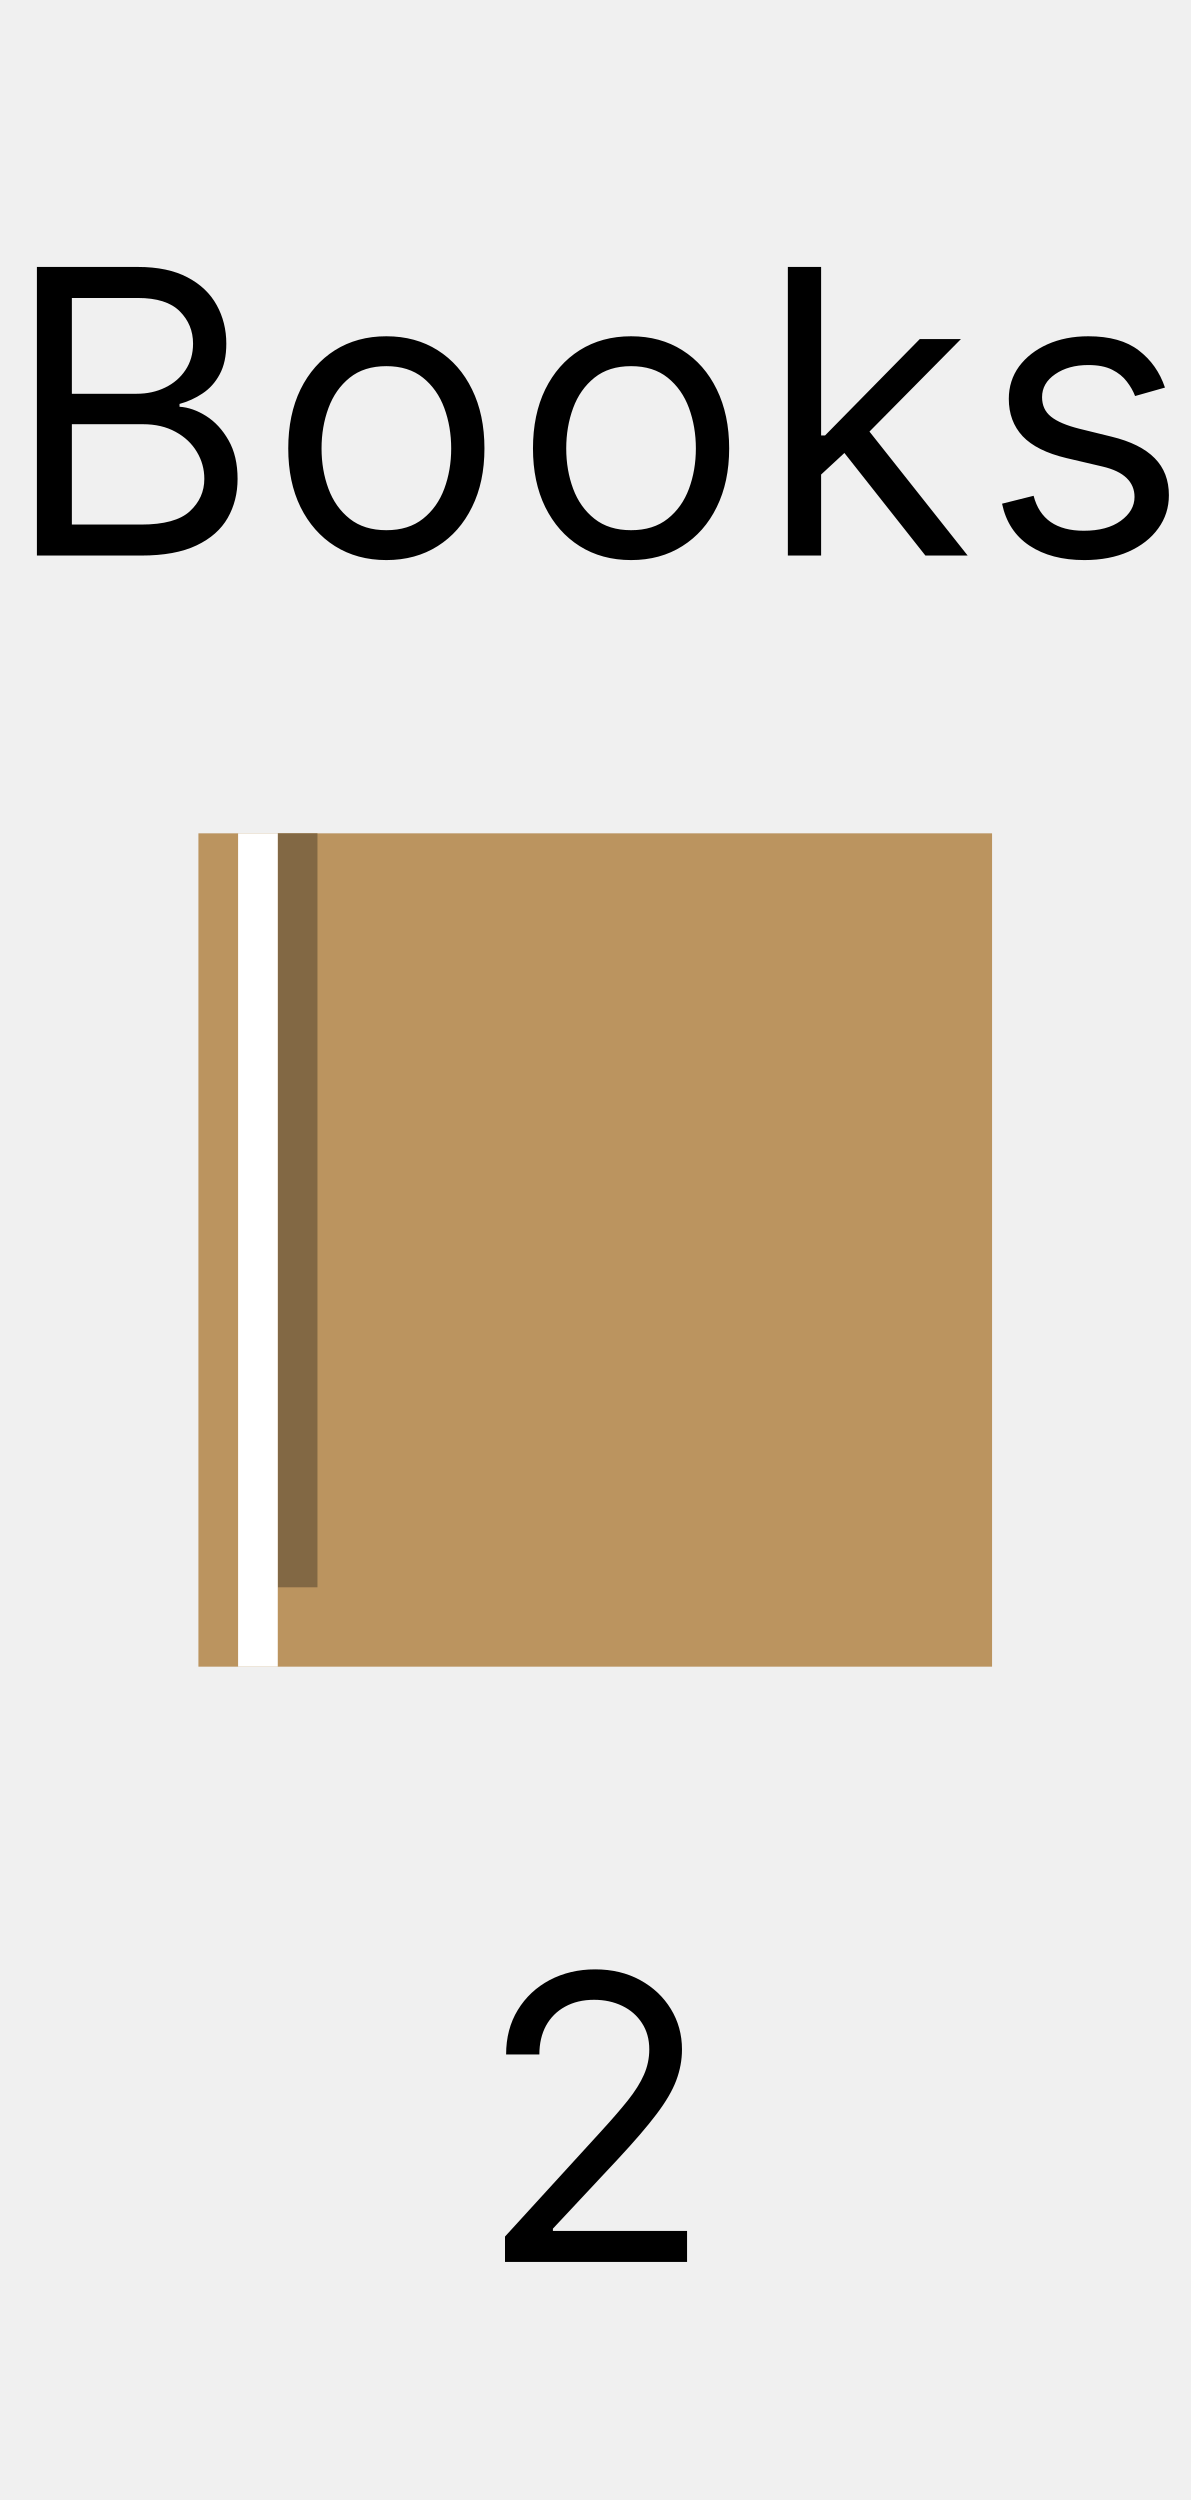
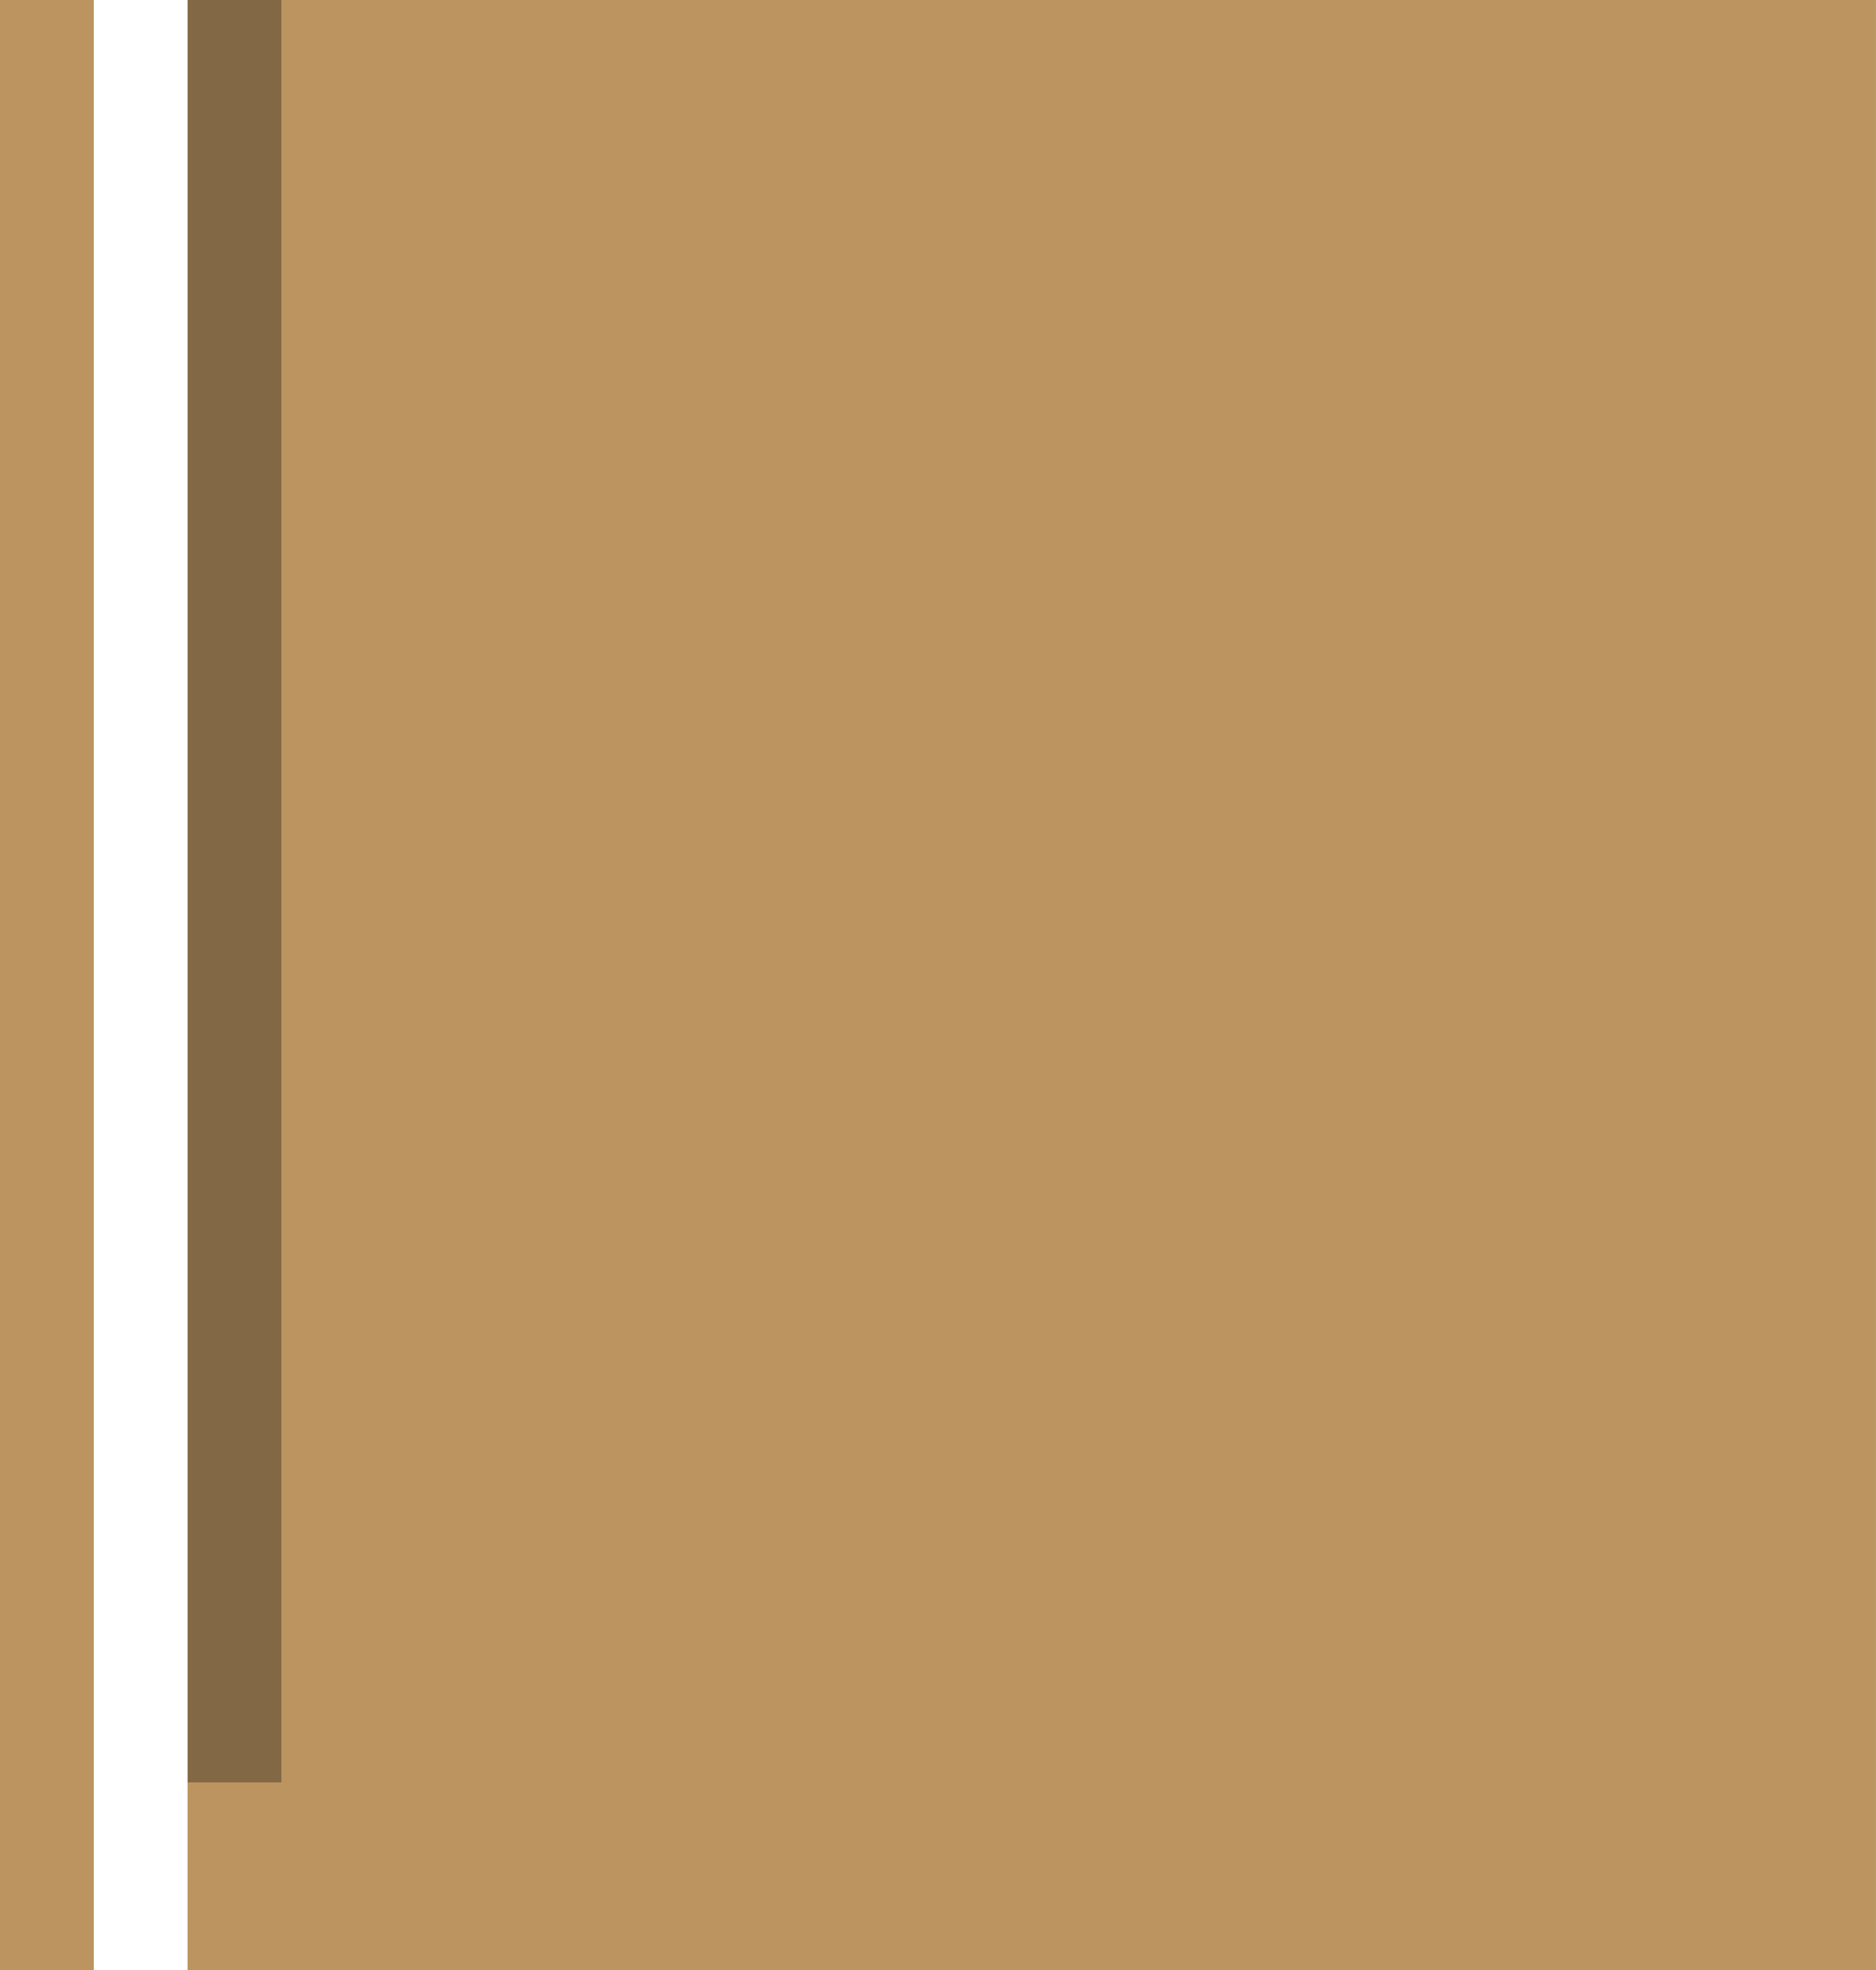
- <svg xmlns="http://www.w3.org/2000/svg" width="30" height="63" viewBox="0 0 30 63" fill="none">
-   <path d="M0.93 14V6.727H3.473C3.979 6.727 4.397 6.815 4.726 6.99C5.055 7.163 5.3 7.396 5.461 7.69C5.622 7.981 5.703 8.304 5.703 8.659C5.703 8.972 5.647 9.23 5.536 9.433C5.427 9.637 5.282 9.798 5.102 9.916C4.925 10.035 4.732 10.122 4.524 10.179V10.25C4.746 10.264 4.97 10.342 5.195 10.484C5.42 10.626 5.608 10.83 5.759 11.095C5.911 11.36 5.987 11.685 5.987 12.068C5.987 12.433 5.904 12.761 5.738 13.052C5.572 13.343 5.311 13.574 4.953 13.744C4.596 13.915 4.131 14 3.558 14H0.93ZM1.811 13.219H3.558C4.133 13.219 4.541 13.107 4.783 12.885C5.027 12.66 5.149 12.388 5.149 12.068C5.149 11.822 5.086 11.595 4.96 11.386C4.835 11.176 4.656 11.008 4.424 10.882C4.192 10.754 3.918 10.69 3.6 10.69H1.811V13.219ZM1.811 9.923H3.444C3.709 9.923 3.948 9.871 4.161 9.767C4.377 9.663 4.547 9.516 4.673 9.327C4.801 9.137 4.865 8.915 4.865 8.659C4.865 8.339 4.753 8.068 4.531 7.846C4.308 7.621 3.955 7.509 3.473 7.509H1.811V9.923ZM9.736 14.114C9.244 14.114 8.812 13.996 8.44 13.762C8.071 13.528 7.782 13.2 7.573 12.778C7.367 12.357 7.264 11.865 7.264 11.301C7.264 10.733 7.367 10.237 7.573 9.813C7.782 9.389 8.071 9.06 8.44 8.826C8.812 8.592 9.244 8.474 9.736 8.474C10.229 8.474 10.659 8.592 11.029 8.826C11.4 9.06 11.689 9.389 11.895 9.813C12.104 10.237 12.208 10.733 12.208 11.301C12.208 11.865 12.104 12.357 11.895 12.778C11.689 13.2 11.4 13.528 11.029 13.762C10.659 13.996 10.229 14.114 9.736 14.114ZM9.736 13.361C10.11 13.361 10.418 13.265 10.659 13.073C10.901 12.881 11.08 12.629 11.196 12.317C11.312 12.004 11.37 11.666 11.37 11.301C11.37 10.937 11.312 10.597 11.196 10.282C11.08 9.967 10.901 9.713 10.659 9.518C10.418 9.324 10.11 9.227 9.736 9.227C9.362 9.227 9.054 9.324 8.813 9.518C8.571 9.713 8.393 9.967 8.277 10.282C8.161 10.597 8.103 10.937 8.103 11.301C8.103 11.666 8.161 12.004 8.277 12.317C8.393 12.629 8.571 12.881 8.813 13.073C9.054 13.265 9.362 13.361 9.736 13.361ZM15.903 14.114C15.411 14.114 14.978 13.996 14.607 13.762C14.237 13.528 13.949 13.2 13.74 12.778C13.534 12.357 13.431 11.865 13.431 11.301C13.431 10.733 13.534 10.237 13.74 9.813C13.949 9.389 14.237 9.06 14.607 8.826C14.978 8.592 15.411 8.474 15.903 8.474C16.395 8.474 16.826 8.592 17.195 8.826C17.567 9.06 17.856 9.389 18.062 9.813C18.27 10.237 18.375 10.733 18.375 11.301C18.375 11.865 18.27 12.357 18.062 12.778C17.856 13.2 17.567 13.528 17.195 13.762C16.826 13.996 16.395 14.114 15.903 14.114ZM15.903 13.361C16.277 13.361 16.585 13.265 16.826 13.073C17.068 12.881 17.246 12.629 17.362 12.317C17.478 12.004 17.536 11.666 17.536 11.301C17.536 10.937 17.478 10.597 17.362 10.282C17.246 9.967 17.068 9.713 16.826 9.518C16.585 9.324 16.277 9.227 15.903 9.227C15.529 9.227 15.221 9.324 14.98 9.518C14.738 9.713 14.559 9.967 14.443 10.282C14.327 10.597 14.269 10.937 14.269 11.301C14.269 11.666 14.327 12.004 14.443 12.317C14.559 12.629 14.738 12.881 14.98 13.073C15.221 13.265 15.529 13.361 15.903 13.361ZM20.635 12.011L20.621 10.974H20.791L23.178 8.545H24.215L21.672 11.117H21.601L20.635 12.011ZM19.854 14V6.727H20.692V14H19.854ZM23.32 14L21.189 11.301L21.786 10.719L24.385 14H23.32ZM29.357 9.767L28.604 9.98C28.557 9.855 28.487 9.733 28.395 9.614C28.305 9.494 28.181 9.394 28.025 9.316C27.869 9.238 27.669 9.199 27.425 9.199C27.091 9.199 26.813 9.276 26.59 9.43C26.37 9.581 26.26 9.774 26.26 10.008C26.26 10.217 26.336 10.381 26.488 10.502C26.639 10.623 26.876 10.723 27.198 10.804L28.007 11.003C28.495 11.121 28.858 11.302 29.098 11.546C29.337 11.788 29.456 12.099 29.456 12.48C29.456 12.793 29.366 13.072 29.186 13.318C29.009 13.564 28.76 13.758 28.441 13.901C28.121 14.043 27.749 14.114 27.326 14.114C26.769 14.114 26.309 13.993 25.944 13.751C25.58 13.51 25.349 13.157 25.252 12.693L26.047 12.494C26.123 12.788 26.266 13.008 26.477 13.155C26.69 13.302 26.968 13.375 27.311 13.375C27.702 13.375 28.012 13.292 28.242 13.126C28.474 12.958 28.59 12.757 28.59 12.523C28.59 12.333 28.523 12.175 28.391 12.047C28.258 11.917 28.055 11.82 27.78 11.756L26.871 11.543C26.372 11.424 26.005 11.241 25.77 10.992C25.538 10.741 25.422 10.428 25.422 10.051C25.422 9.743 25.509 9.471 25.681 9.234C25.857 8.998 26.095 8.812 26.395 8.677C26.698 8.542 27.041 8.474 27.425 8.474C27.965 8.474 28.389 8.593 28.696 8.83C29.006 9.066 29.227 9.379 29.357 9.767Z" fill="black" />
-   <rect x="5" y="21" width="20" height="21" fill="#BB945F" />
-   <rect x="7" y="21" width="1" height="19" fill="#826844" />
-   <rect x="6" y="21" width="1" height="21" fill="white" />
-   <path d="M12.726 57V56.361L15.126 53.733C15.408 53.425 15.64 53.158 15.822 52.93C16.004 52.701 16.139 52.485 16.227 52.284C16.317 52.081 16.362 51.867 16.362 51.645C16.362 51.389 16.3 51.168 16.177 50.981C16.056 50.794 15.891 50.649 15.68 50.548C15.469 50.446 15.233 50.395 14.97 50.395C14.691 50.395 14.447 50.453 14.238 50.569C14.032 50.682 13.873 50.842 13.759 51.048C13.648 51.254 13.592 51.496 13.592 51.773H12.754C12.754 51.347 12.852 50.972 13.049 50.651C13.245 50.329 13.513 50.078 13.851 49.898C14.192 49.718 14.575 49.628 14.998 49.628C15.424 49.628 15.802 49.718 16.131 49.898C16.46 50.078 16.718 50.32 16.905 50.626C17.092 50.931 17.186 51.271 17.186 51.645C17.186 51.912 17.137 52.174 17.04 52.43C16.945 52.683 16.78 52.966 16.543 53.278C16.309 53.589 15.983 53.967 15.566 54.415L13.933 56.162V56.219H17.314V57H12.726Z" fill="black" />
+ <svg xmlns="http://www.w3.org/2000/svg" width="20" height="21" viewBox="0 0 20 21" fill="none">
+   <rect width="20" height="21" fill="#BB945F" />
+   <rect x="2" width="1" height="19" fill="#826844" />
+   <rect x="1" width="1" height="21" fill="white" />
</svg>
